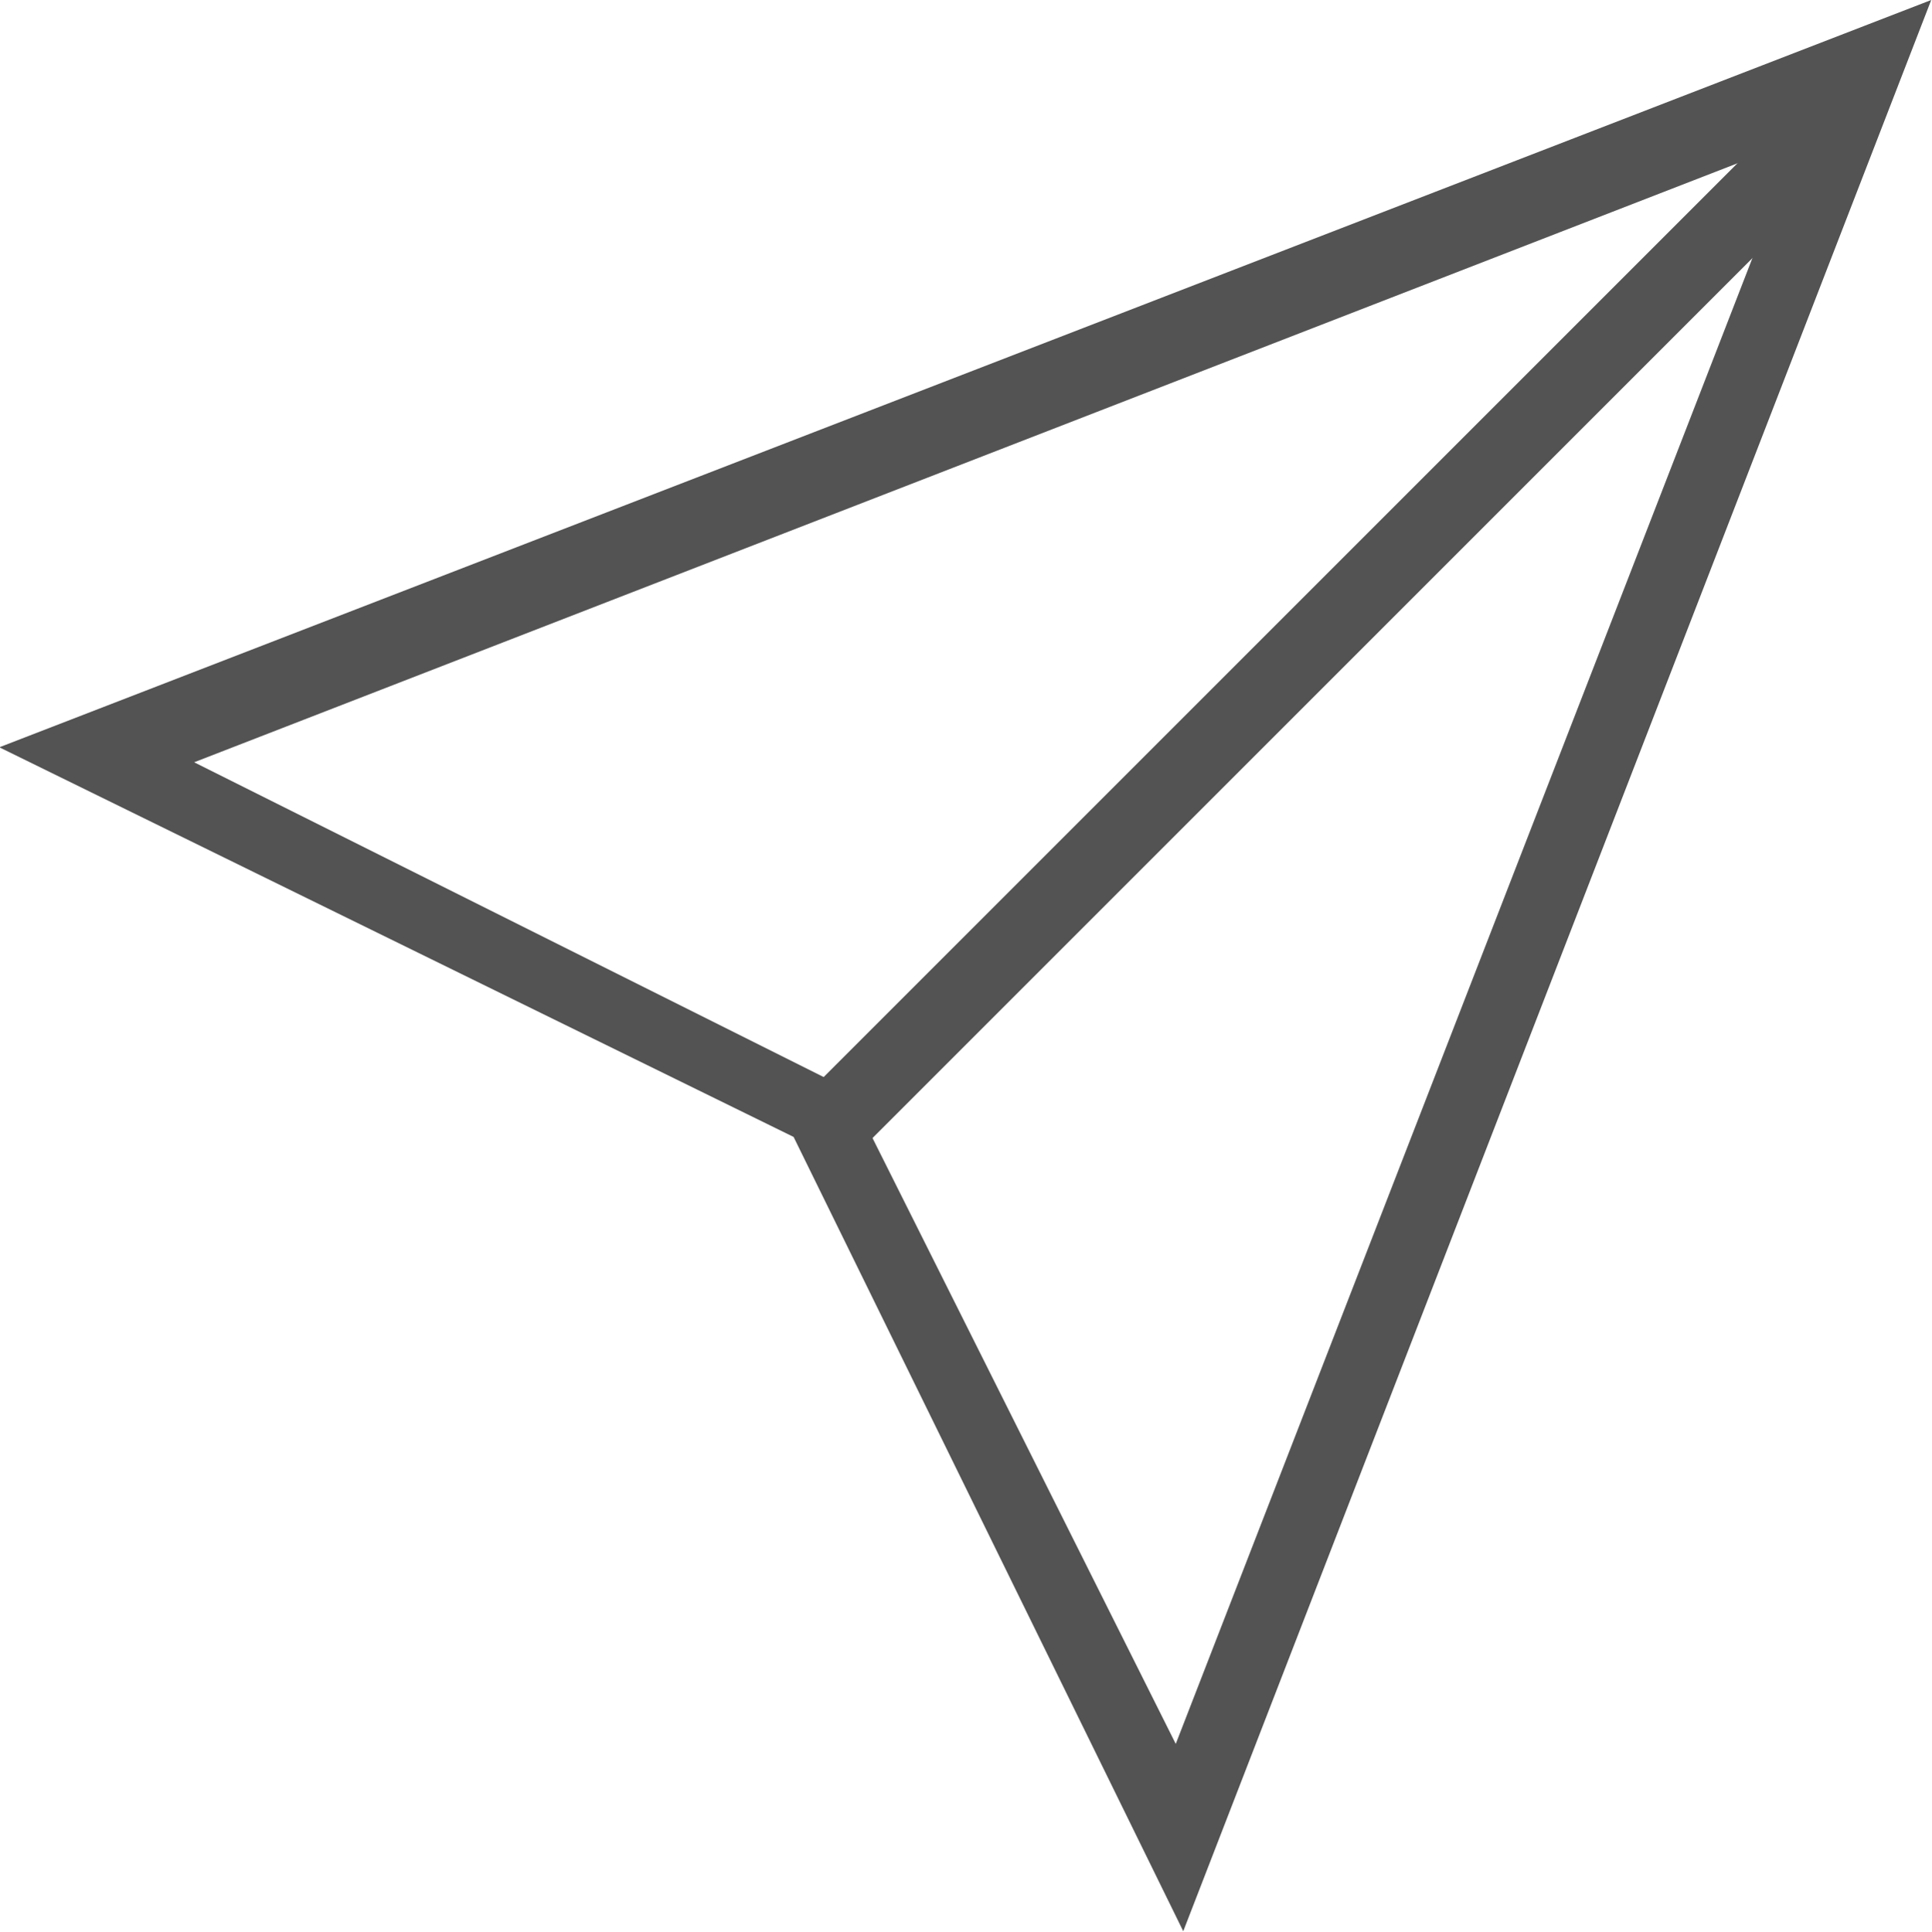
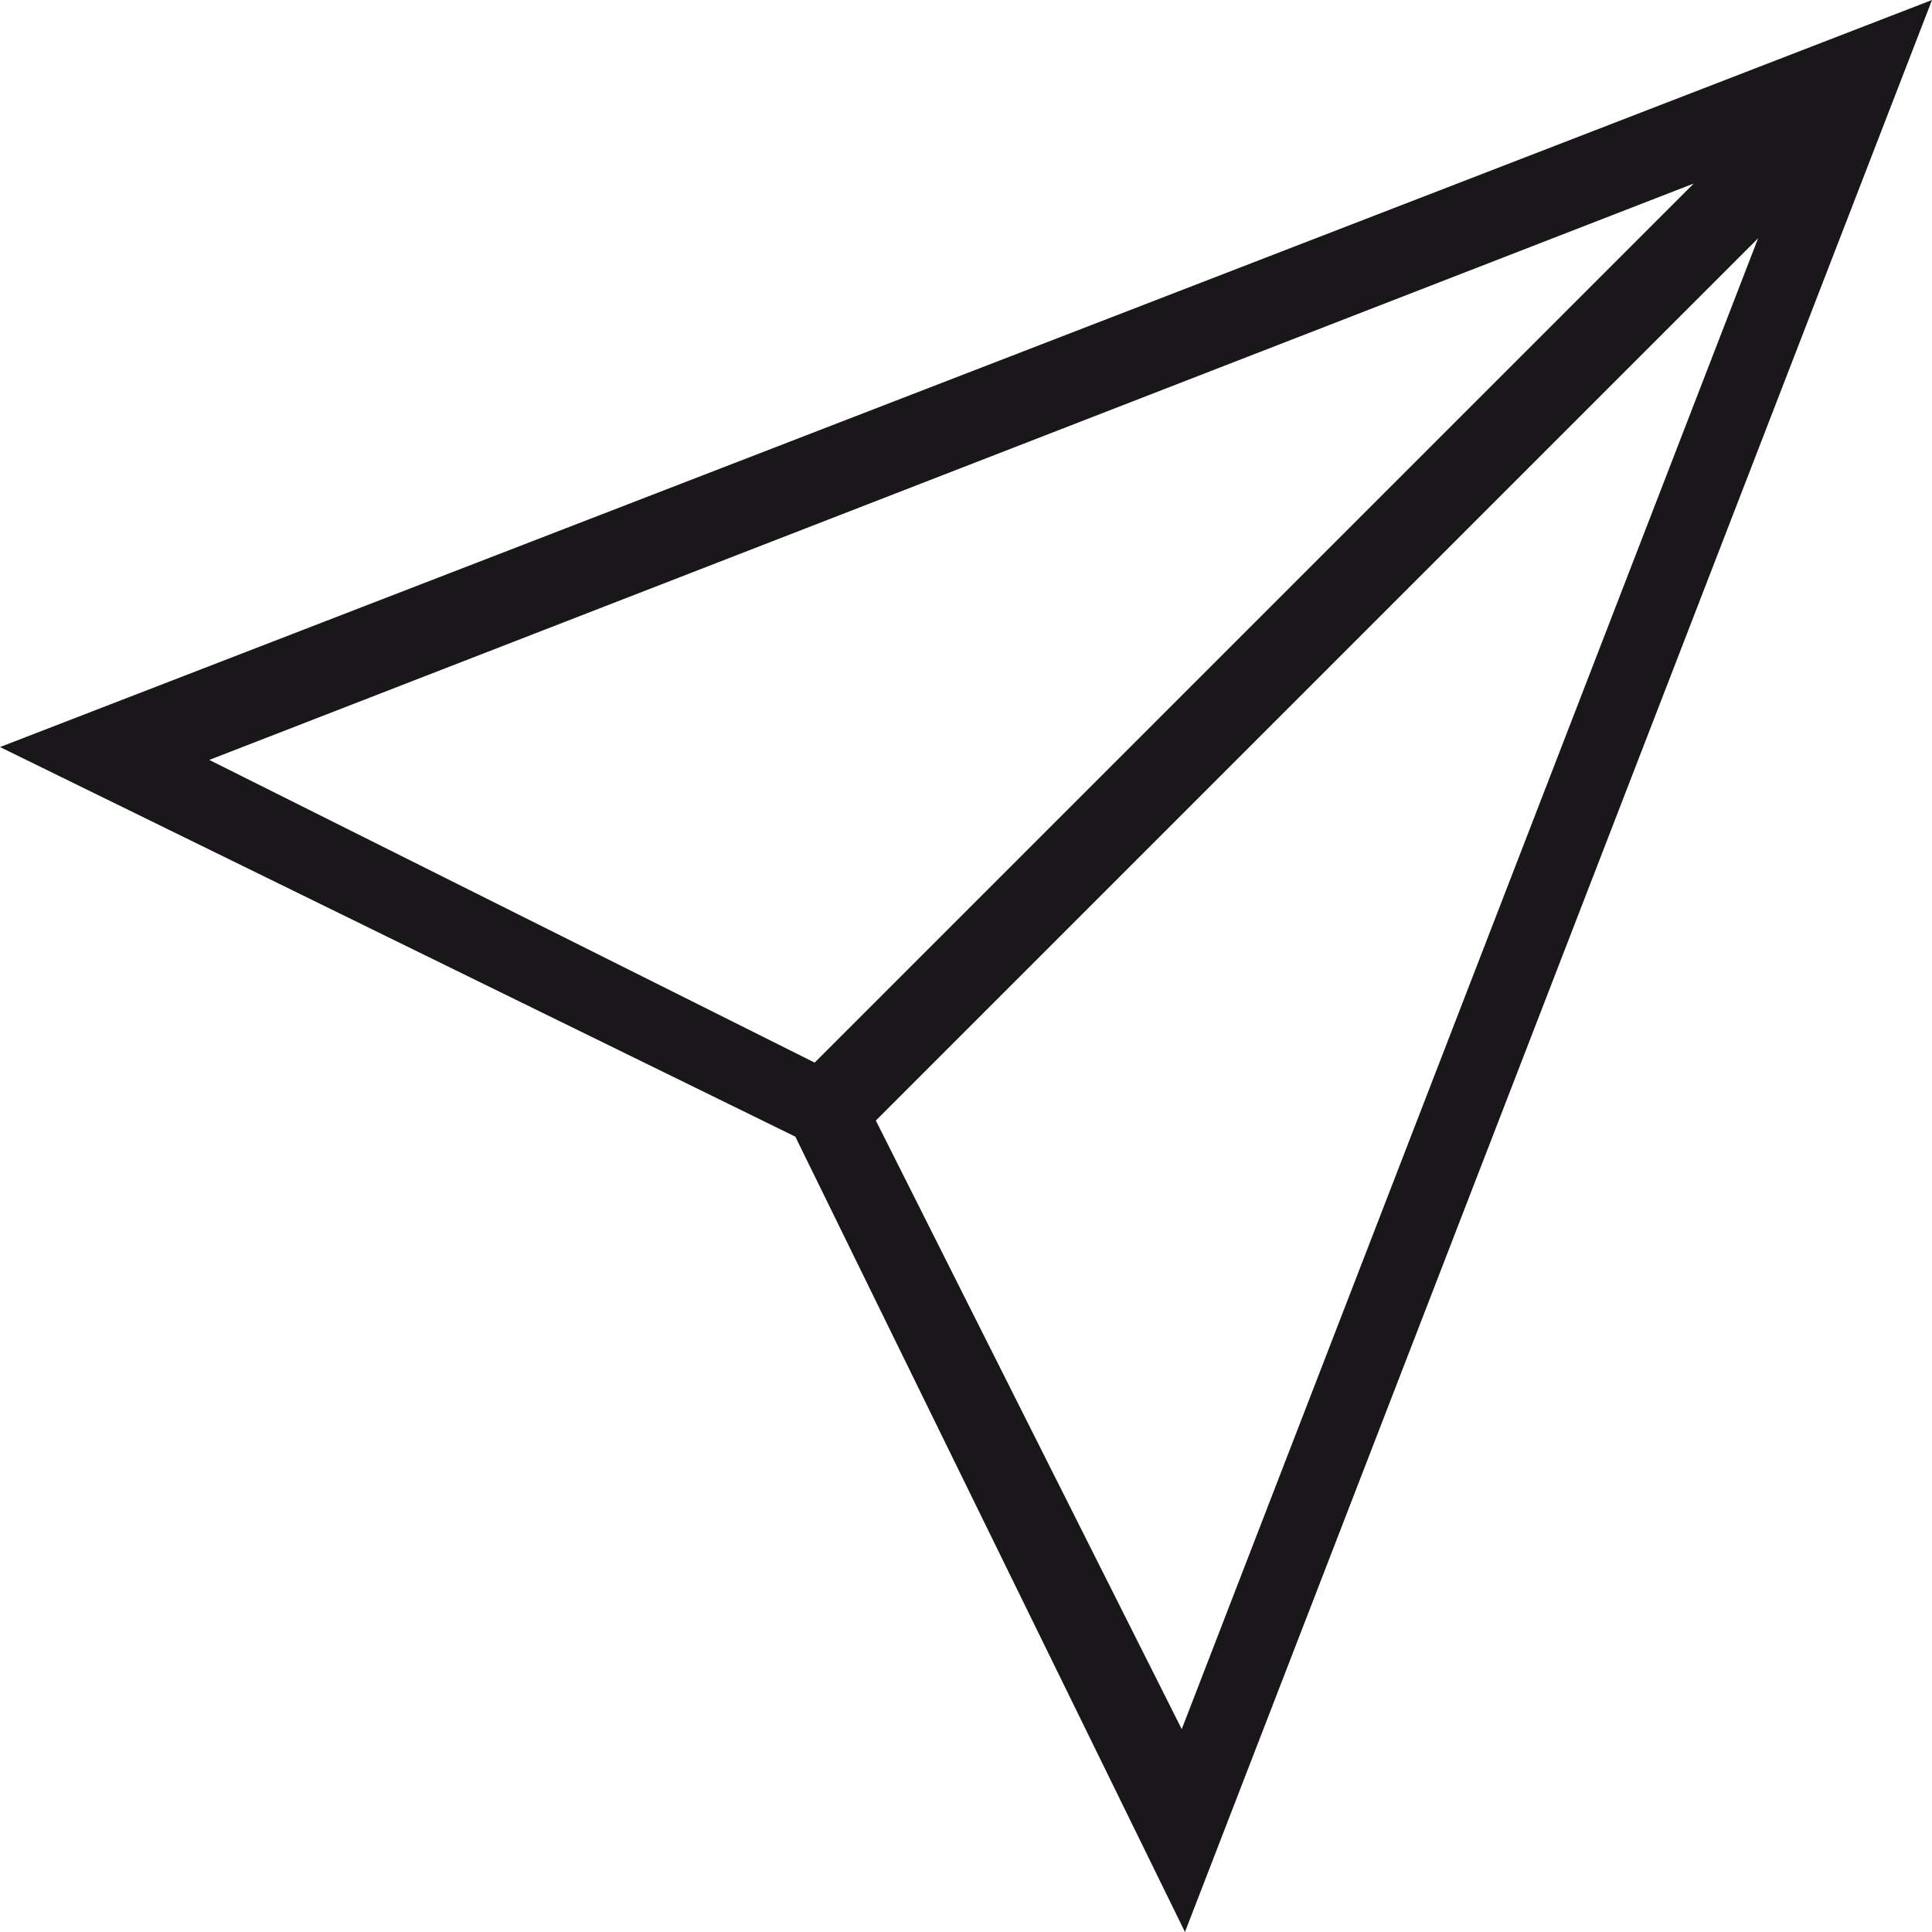
- <svg xmlns="http://www.w3.org/2000/svg" version="1.1" id="_x2014_ŽÓť_x5F_1" x="0px" y="0px" viewBox="155.9 279.2 283.5 283.5" enable-background="new 155.9 279.2 283.5 283.5" xml:space="preserve">
+ <svg xmlns="http://www.w3.org/2000/svg" version="1.1" id="_x2014_ŽÓť_x5F_1" x="0px" y="0px" viewBox="608.9 368.6 60 60" enable-background="new 608.9 368.6 60 60" xml:space="preserve">
  <g>
    <g>
-       <path fill="#535353" d="M439.4,279.2L329.6,562.7l-57.2-116.6l-116.6-57.2L439.4,279.2z M328.5,535.2l91.4-235.5l-235.5,91.4    l96,48L328.5,535.2z" />
-     </g>
-     <g>
-       <rect x="248.4" y="365.7" transform="matrix(-0.7071 0.7071 -0.7071 -0.7071 861.3253 386.0935)" fill="#535353" width="204.6" height="11.4" />
+       <path fill="#1A171B" d="M608.9,391.8l24.7,12.1l12.1,24.7l23.2-60L608.9,391.8z M615.4,392.2l46.1-17.9l-27.3,27.3L615.4,392.2z     M645.6,422.3l-9.5-18.9l27.4-27.4L645.6,422.3z" />
    </g>
  </g>
</svg>
